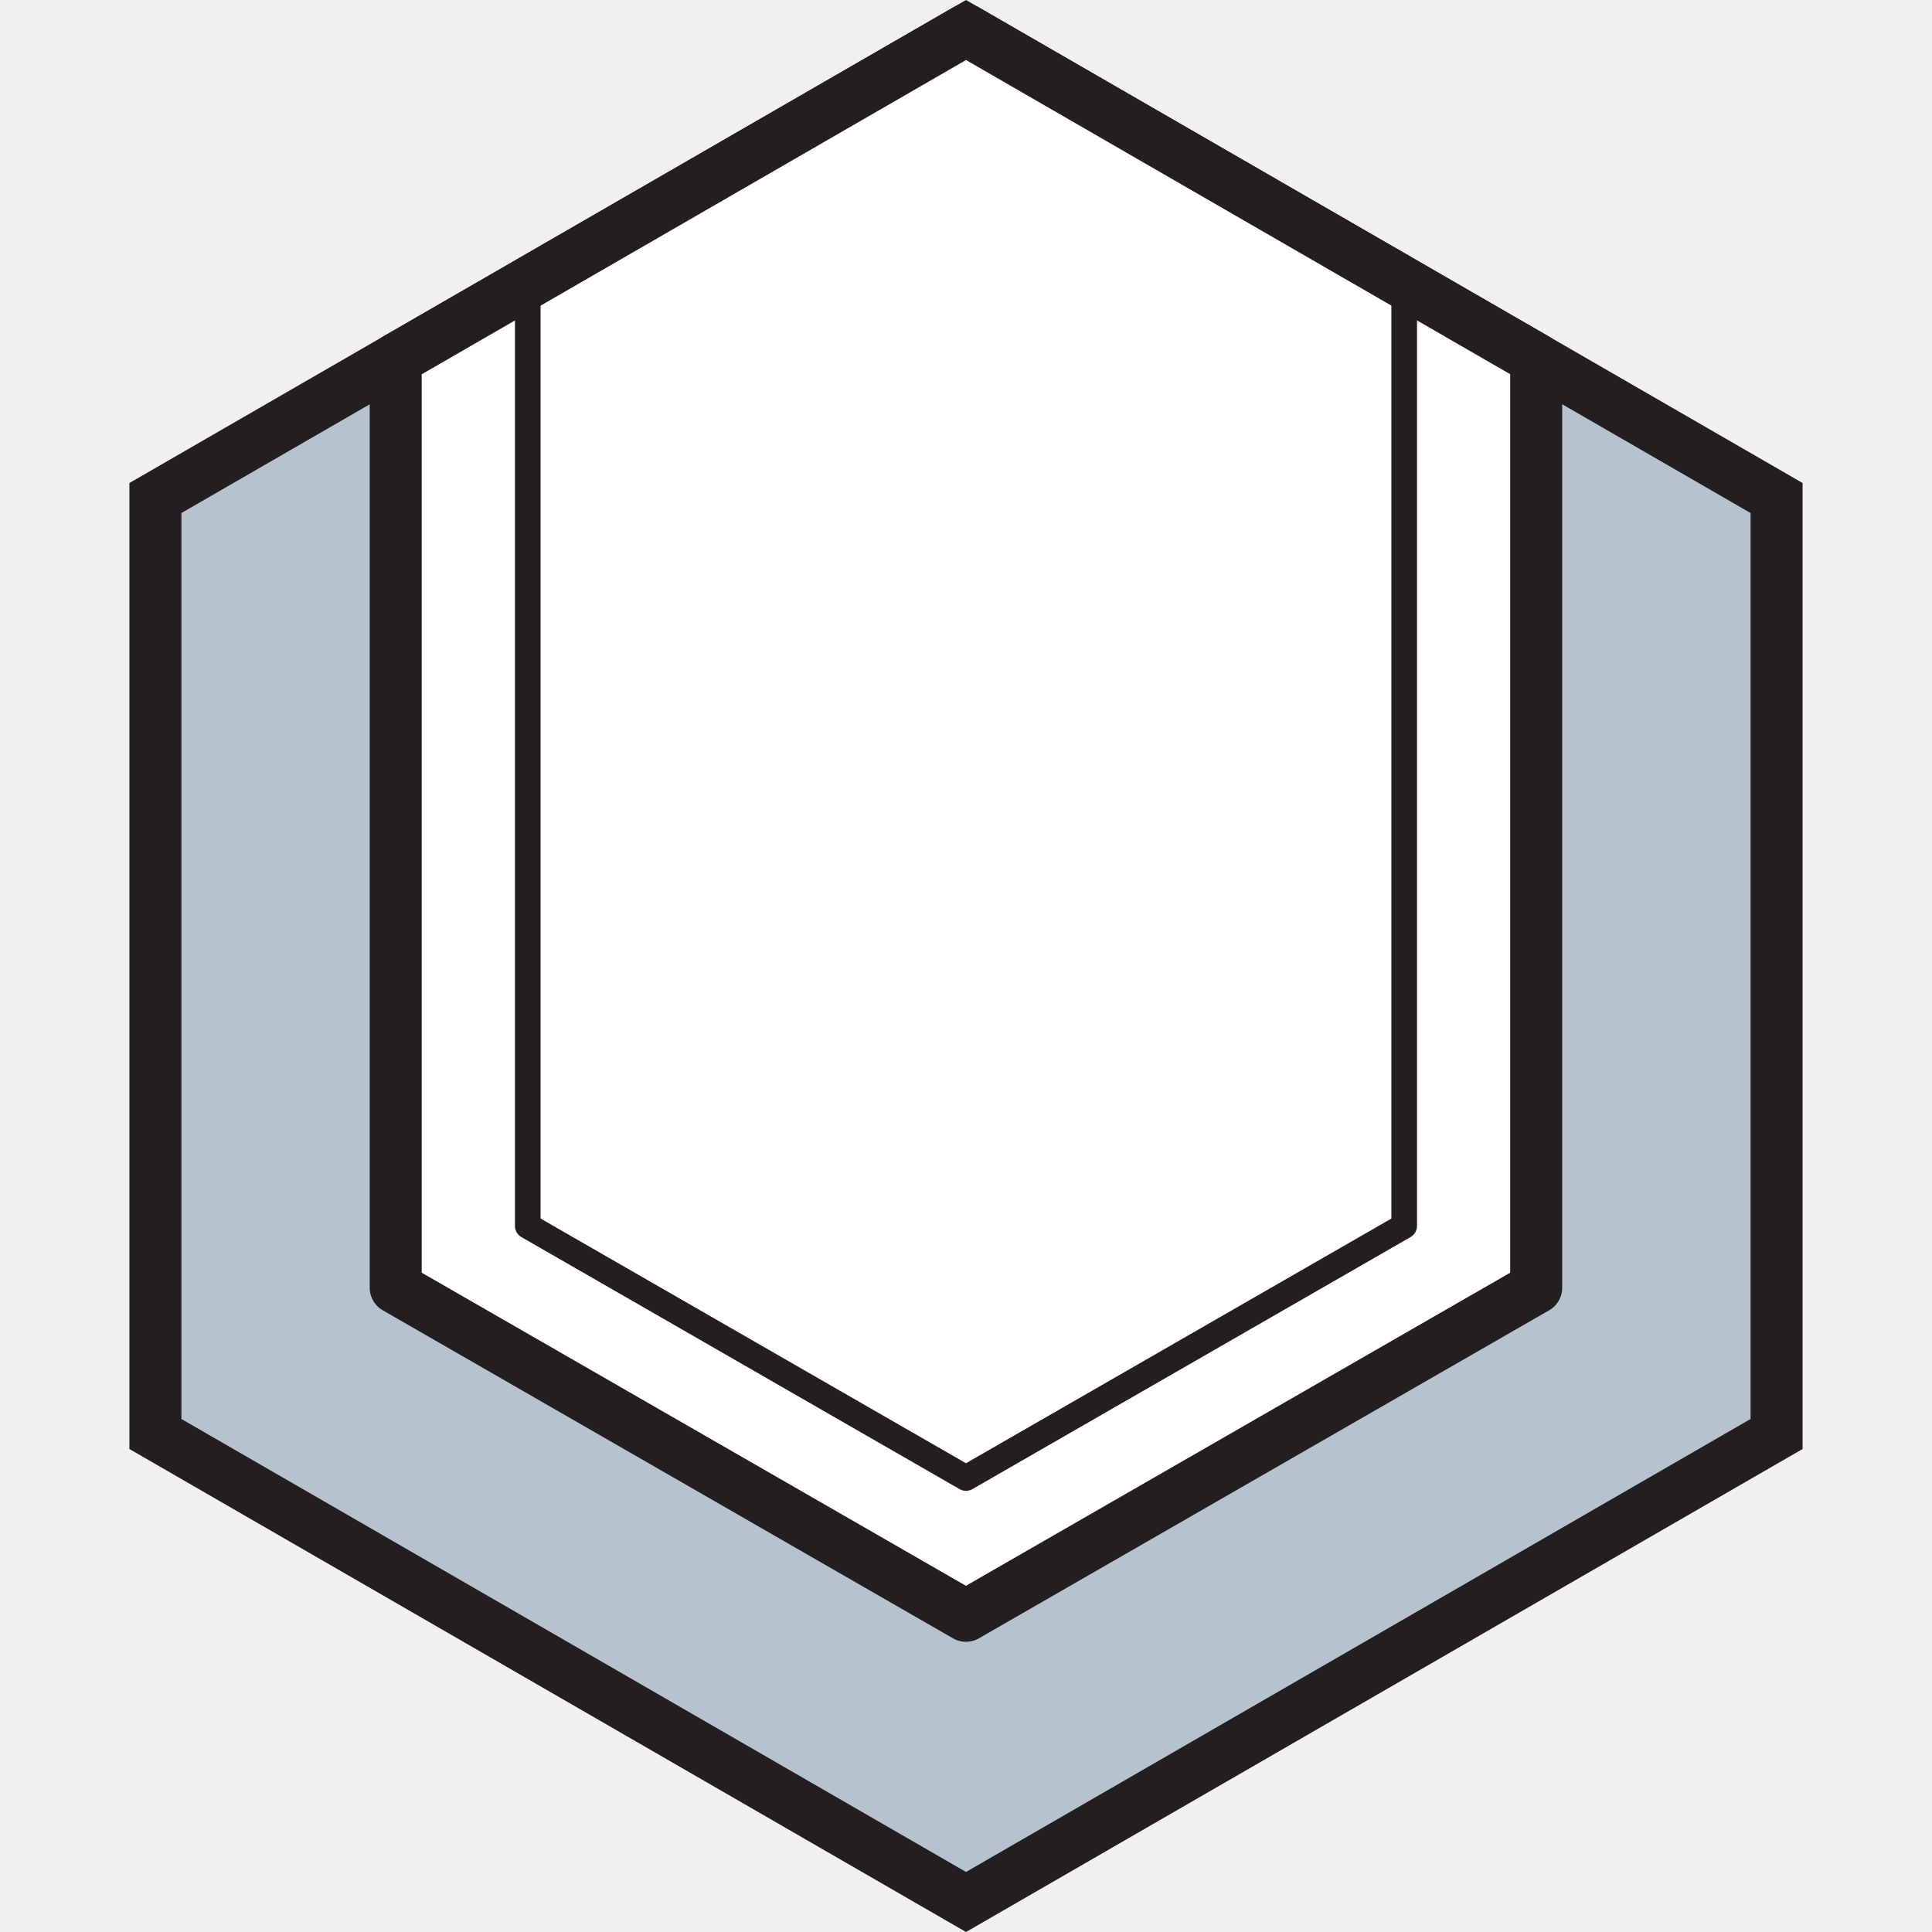
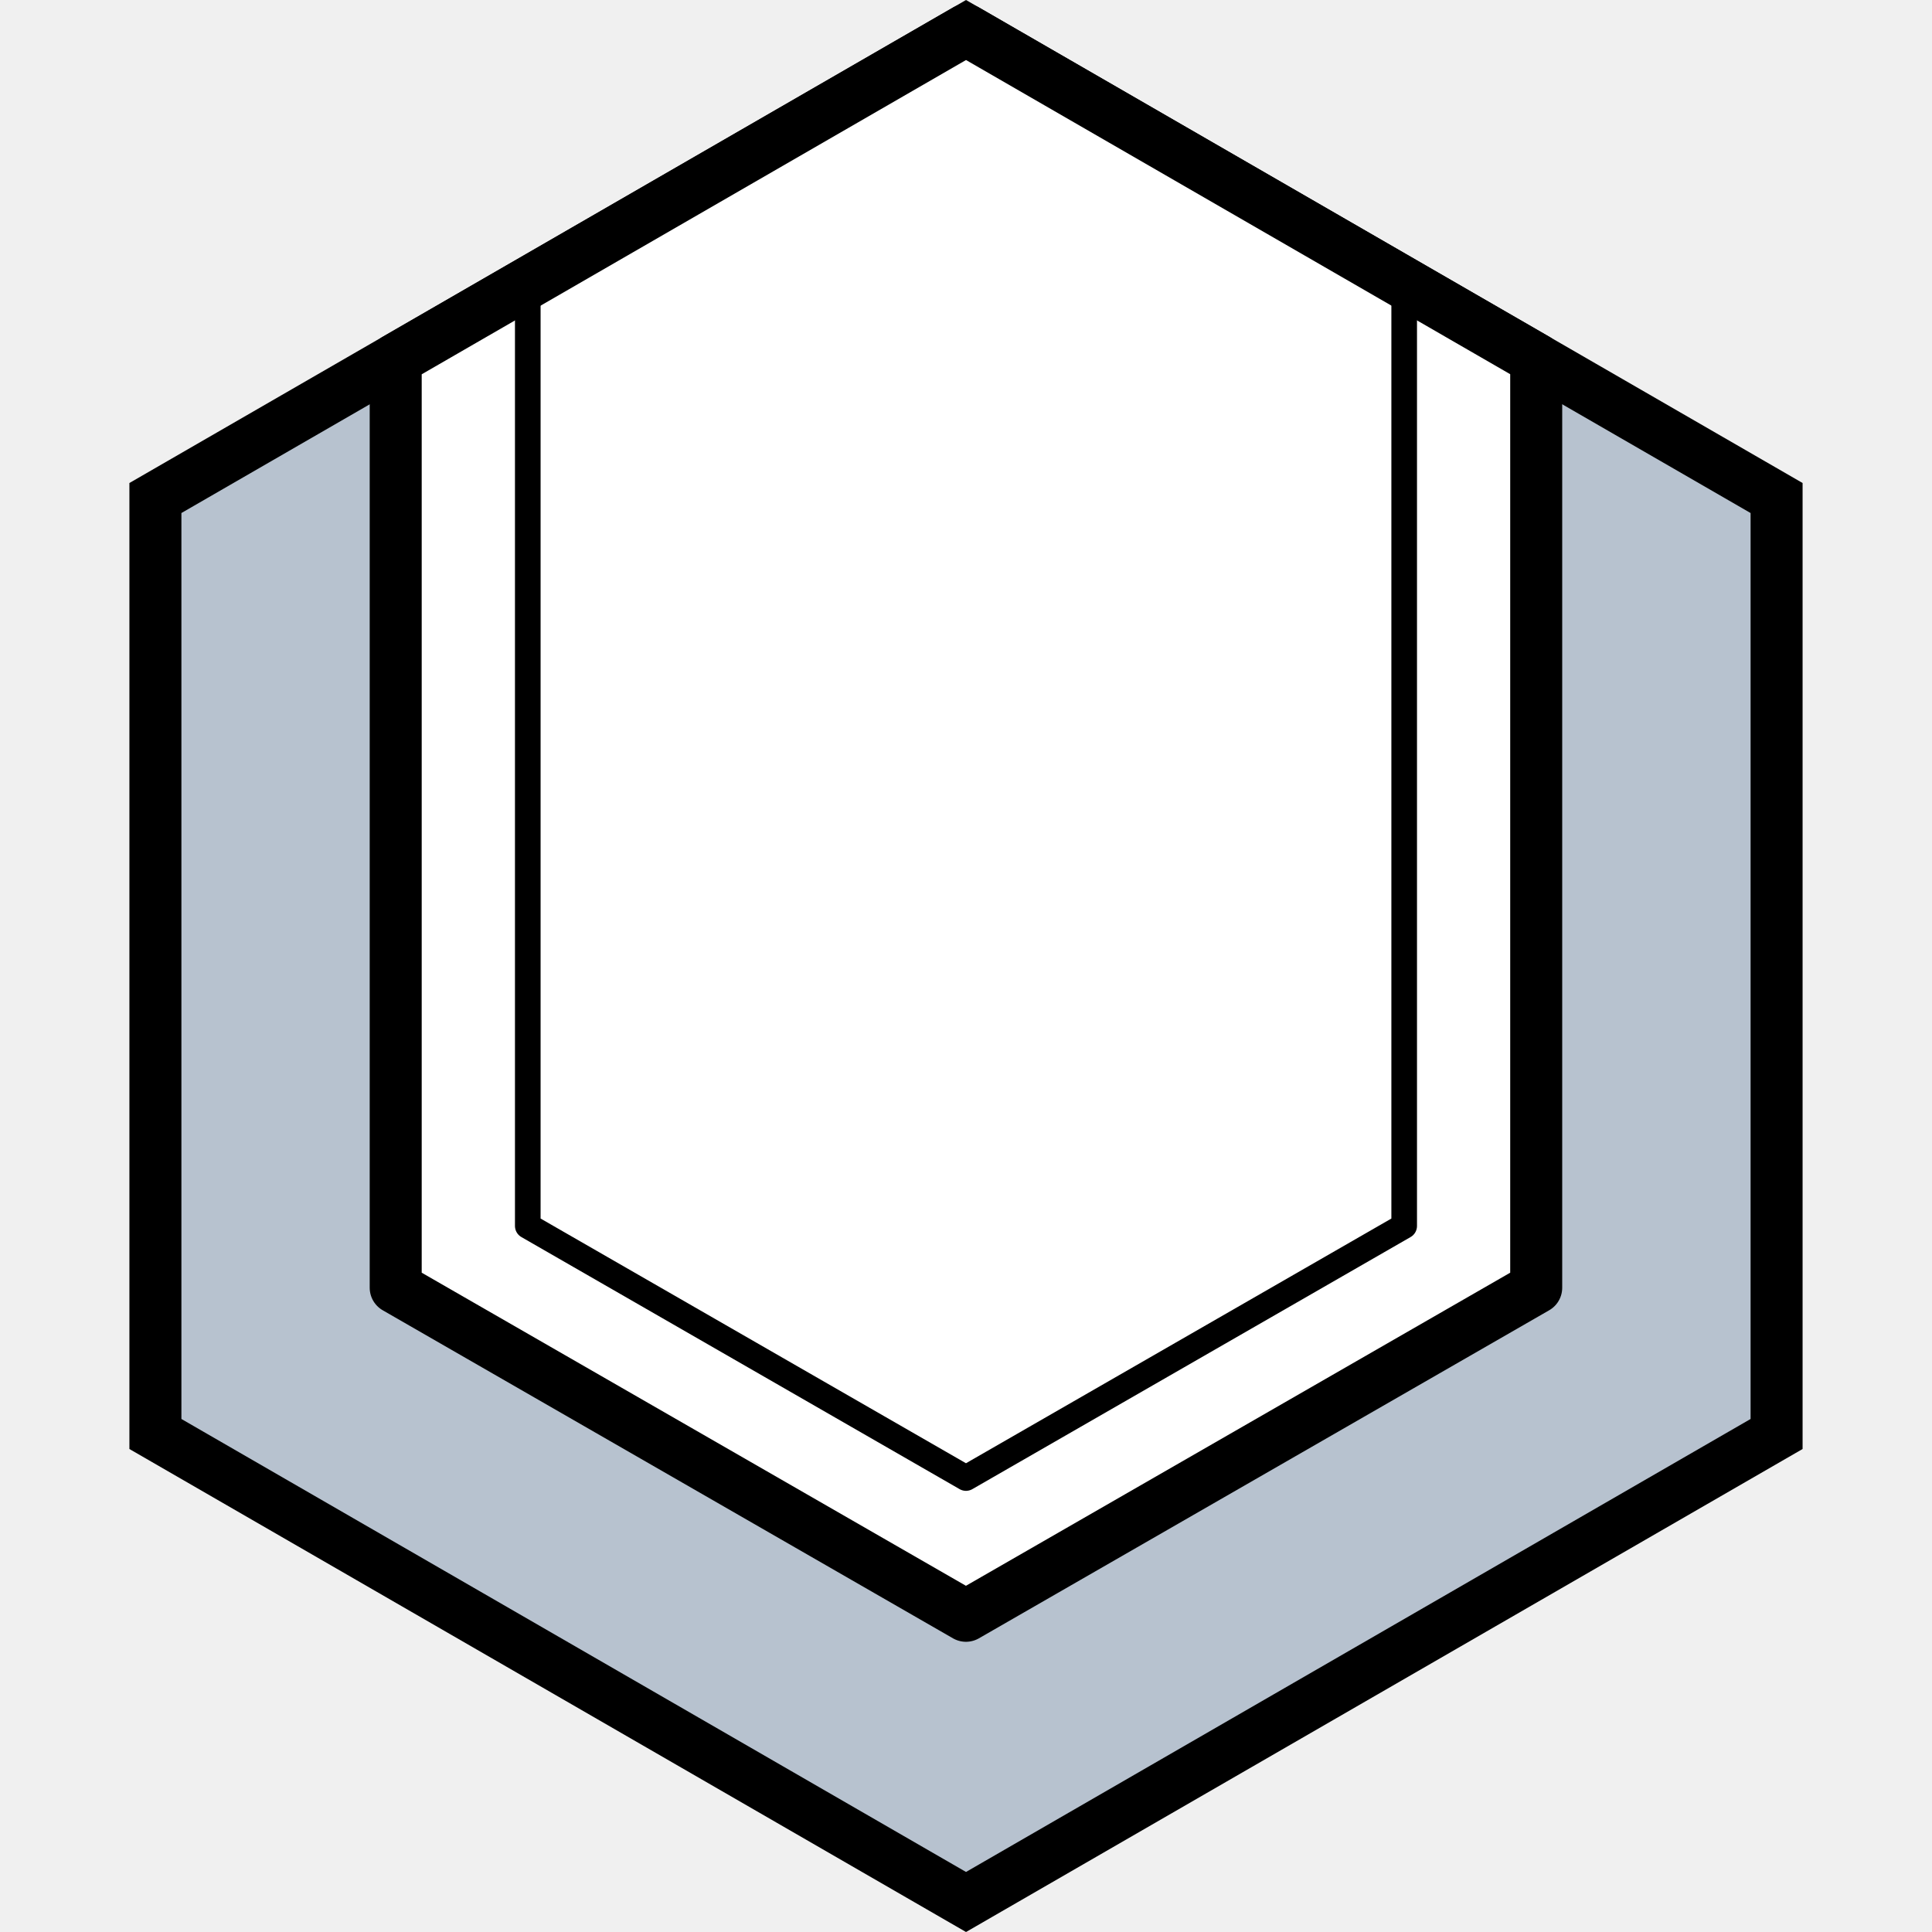
<svg xmlns="http://www.w3.org/2000/svg" xml:space="preserve" fill-rule="evenodd" stroke-miterlimit="10" clip-rule="evenodd" viewBox="0 0 182.338 210.543" height="512" width="512">
-   <path fill="#b7c2cf" fill-rule="nonzero" stroke="#231f20" stroke-width="5.667" d="M179.504 156.272v-102l-88.333-51-88.338 51v102l88.338 51Z" />
-   <path fill="#fff" fill-rule="nonzero" stroke="#231f20" stroke-linecap="round" stroke-linejoin="round" stroke-width="5.667" d="M29.02 39.153v101.18l62.143 35.75 62.145-35.75V39.144L91.171 3.27z" />
-   <path fill="none" stroke="#231f20" stroke-linejoin="round" stroke-miterlimit="2" stroke-width="2.792" d="M43.413 30.846V133.6l47.754 27.47 47.754-27.47V30.838L91.17 3.27z" />
+   <path fill="#b7c2cf" fill-rule="nonzero" stroke="#000" stroke-width="5.667" d="M179.504 156.272v-102l-88.333-51-88.338 51v102l88.338 51Z" />
+   <path fill="#fff" fill-rule="nonzero" stroke="#000" stroke-linecap="round" stroke-linejoin="round" stroke-width="5.667" d="M29.02 39.153v101.18l62.143 35.75 62.145-35.75V39.144L91.171 3.27z" />
+   <path fill="none" stroke="#000" stroke-linejoin="round" stroke-miterlimit="2" stroke-width="2.792" d="M43.413 30.846V133.6l47.754 27.47 47.754-27.47V30.838L91.17 3.27z" />
</svg>
